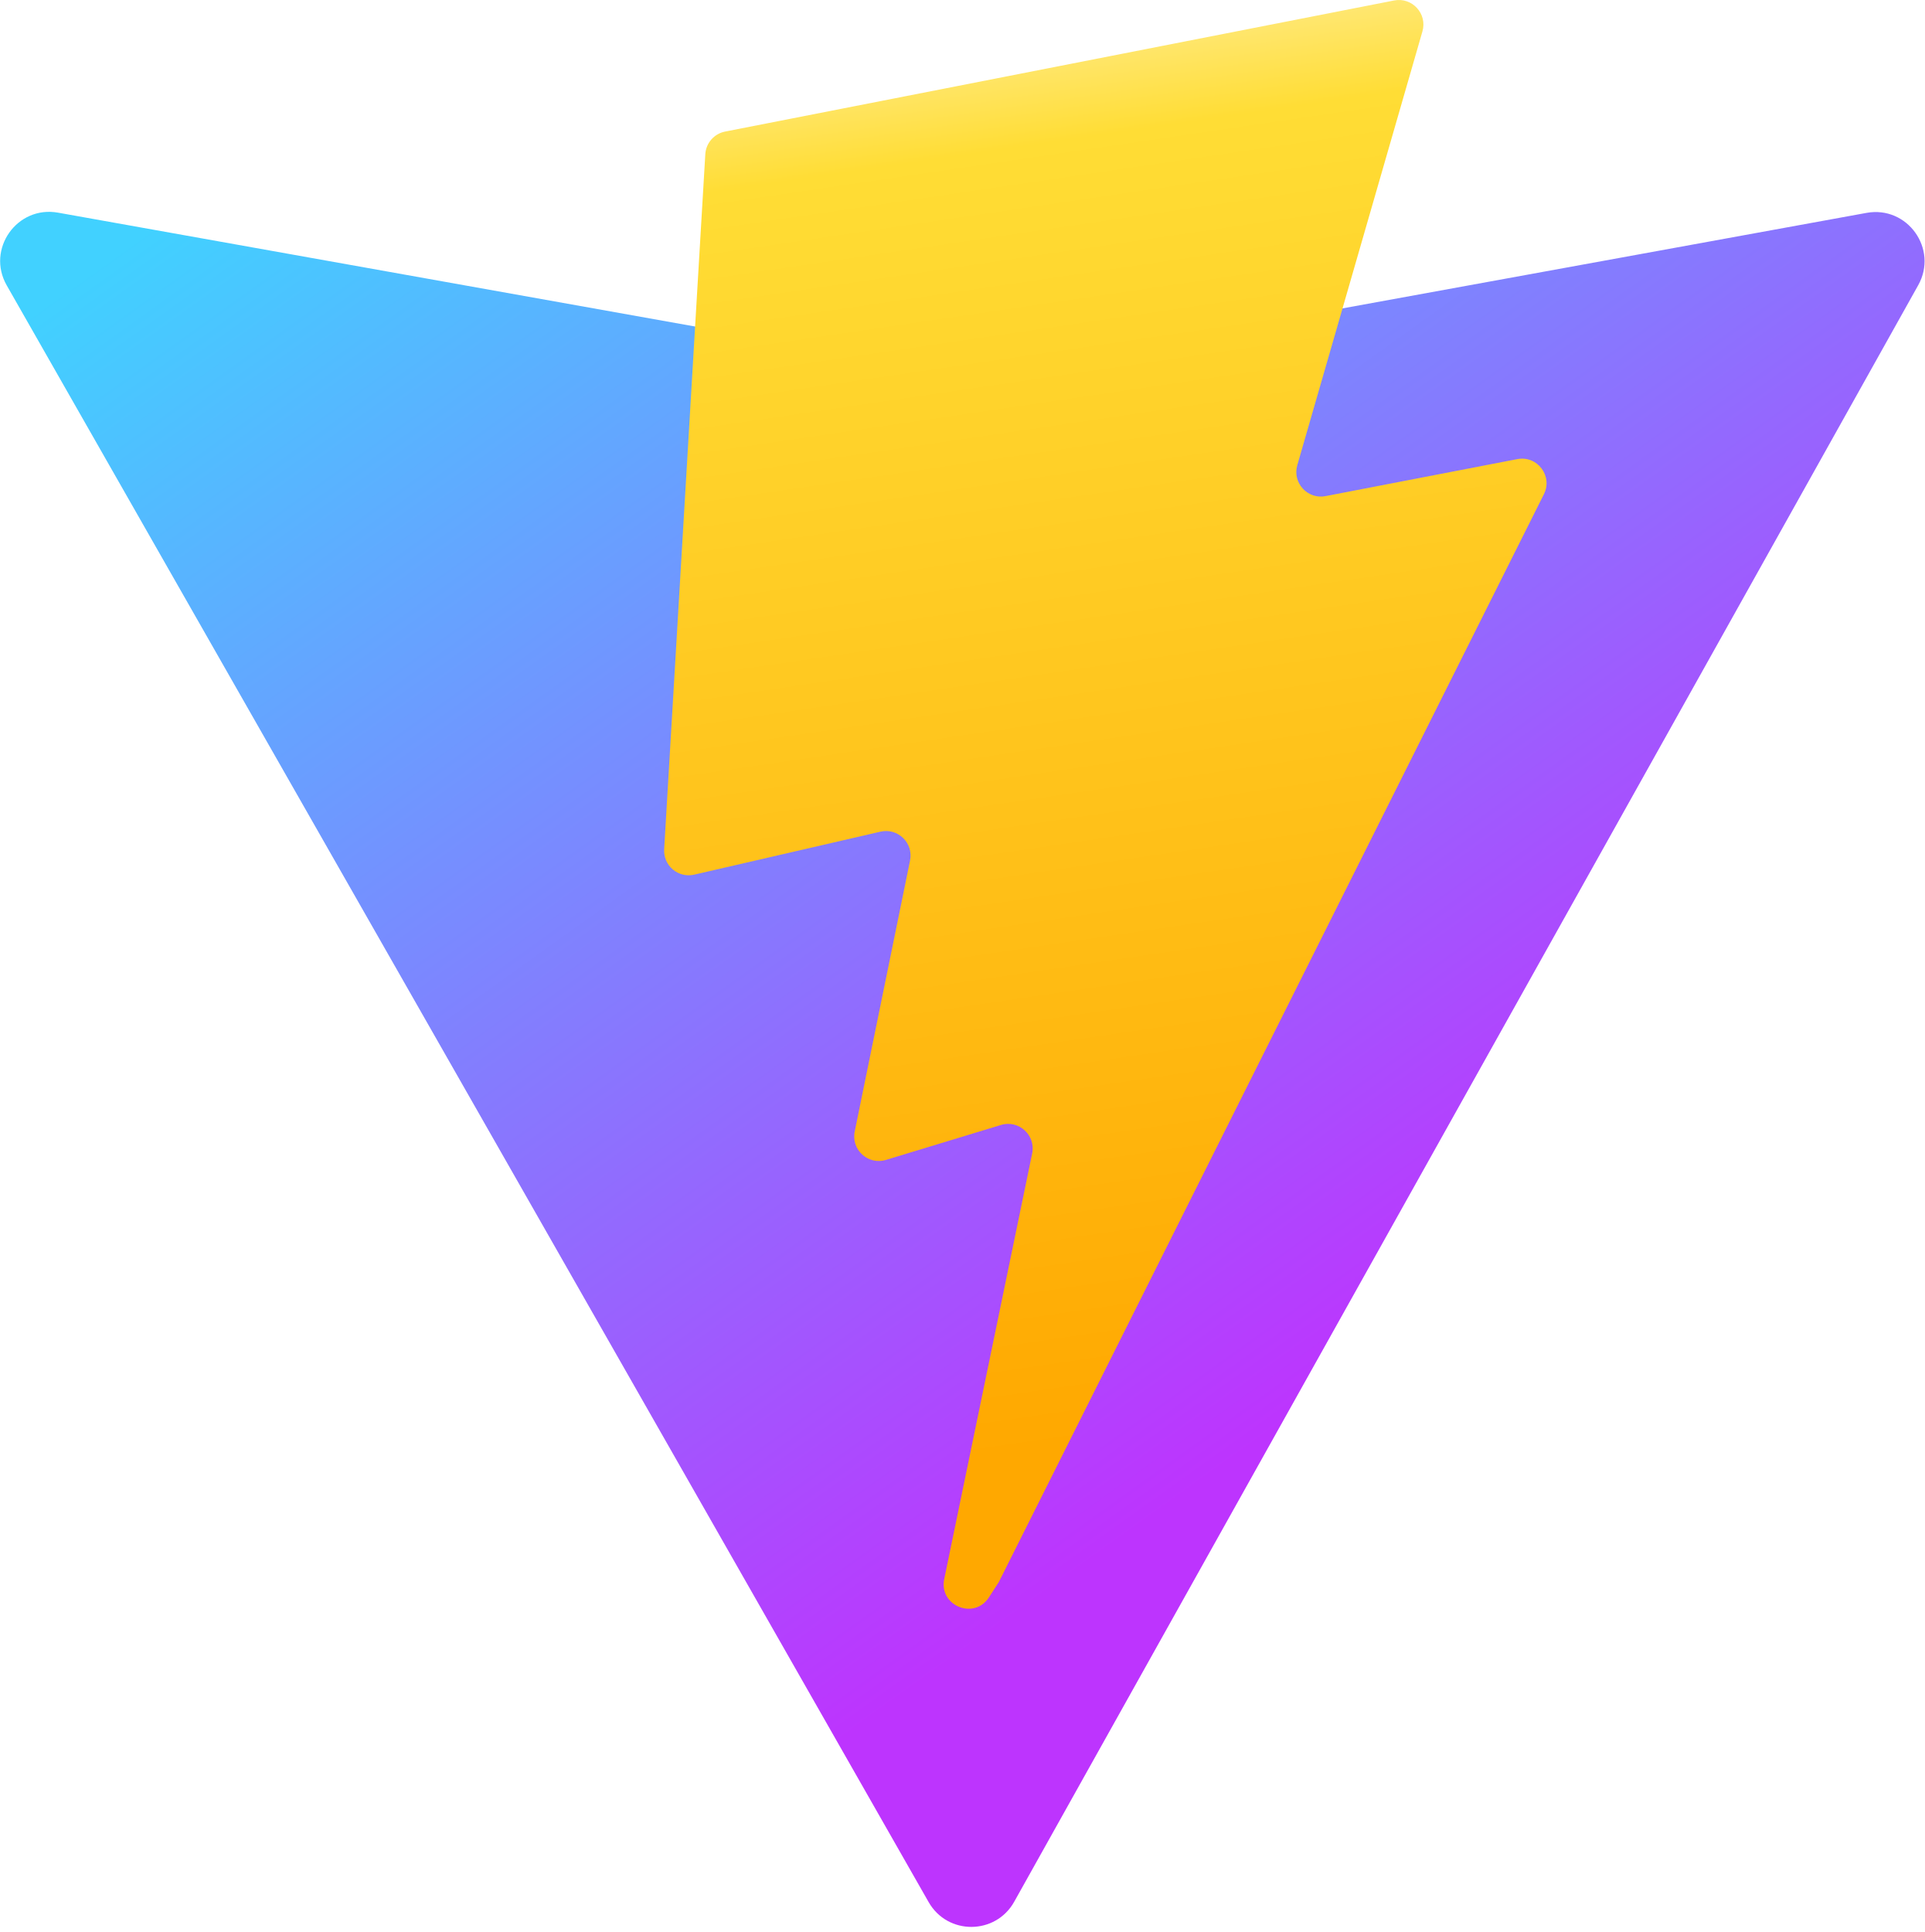
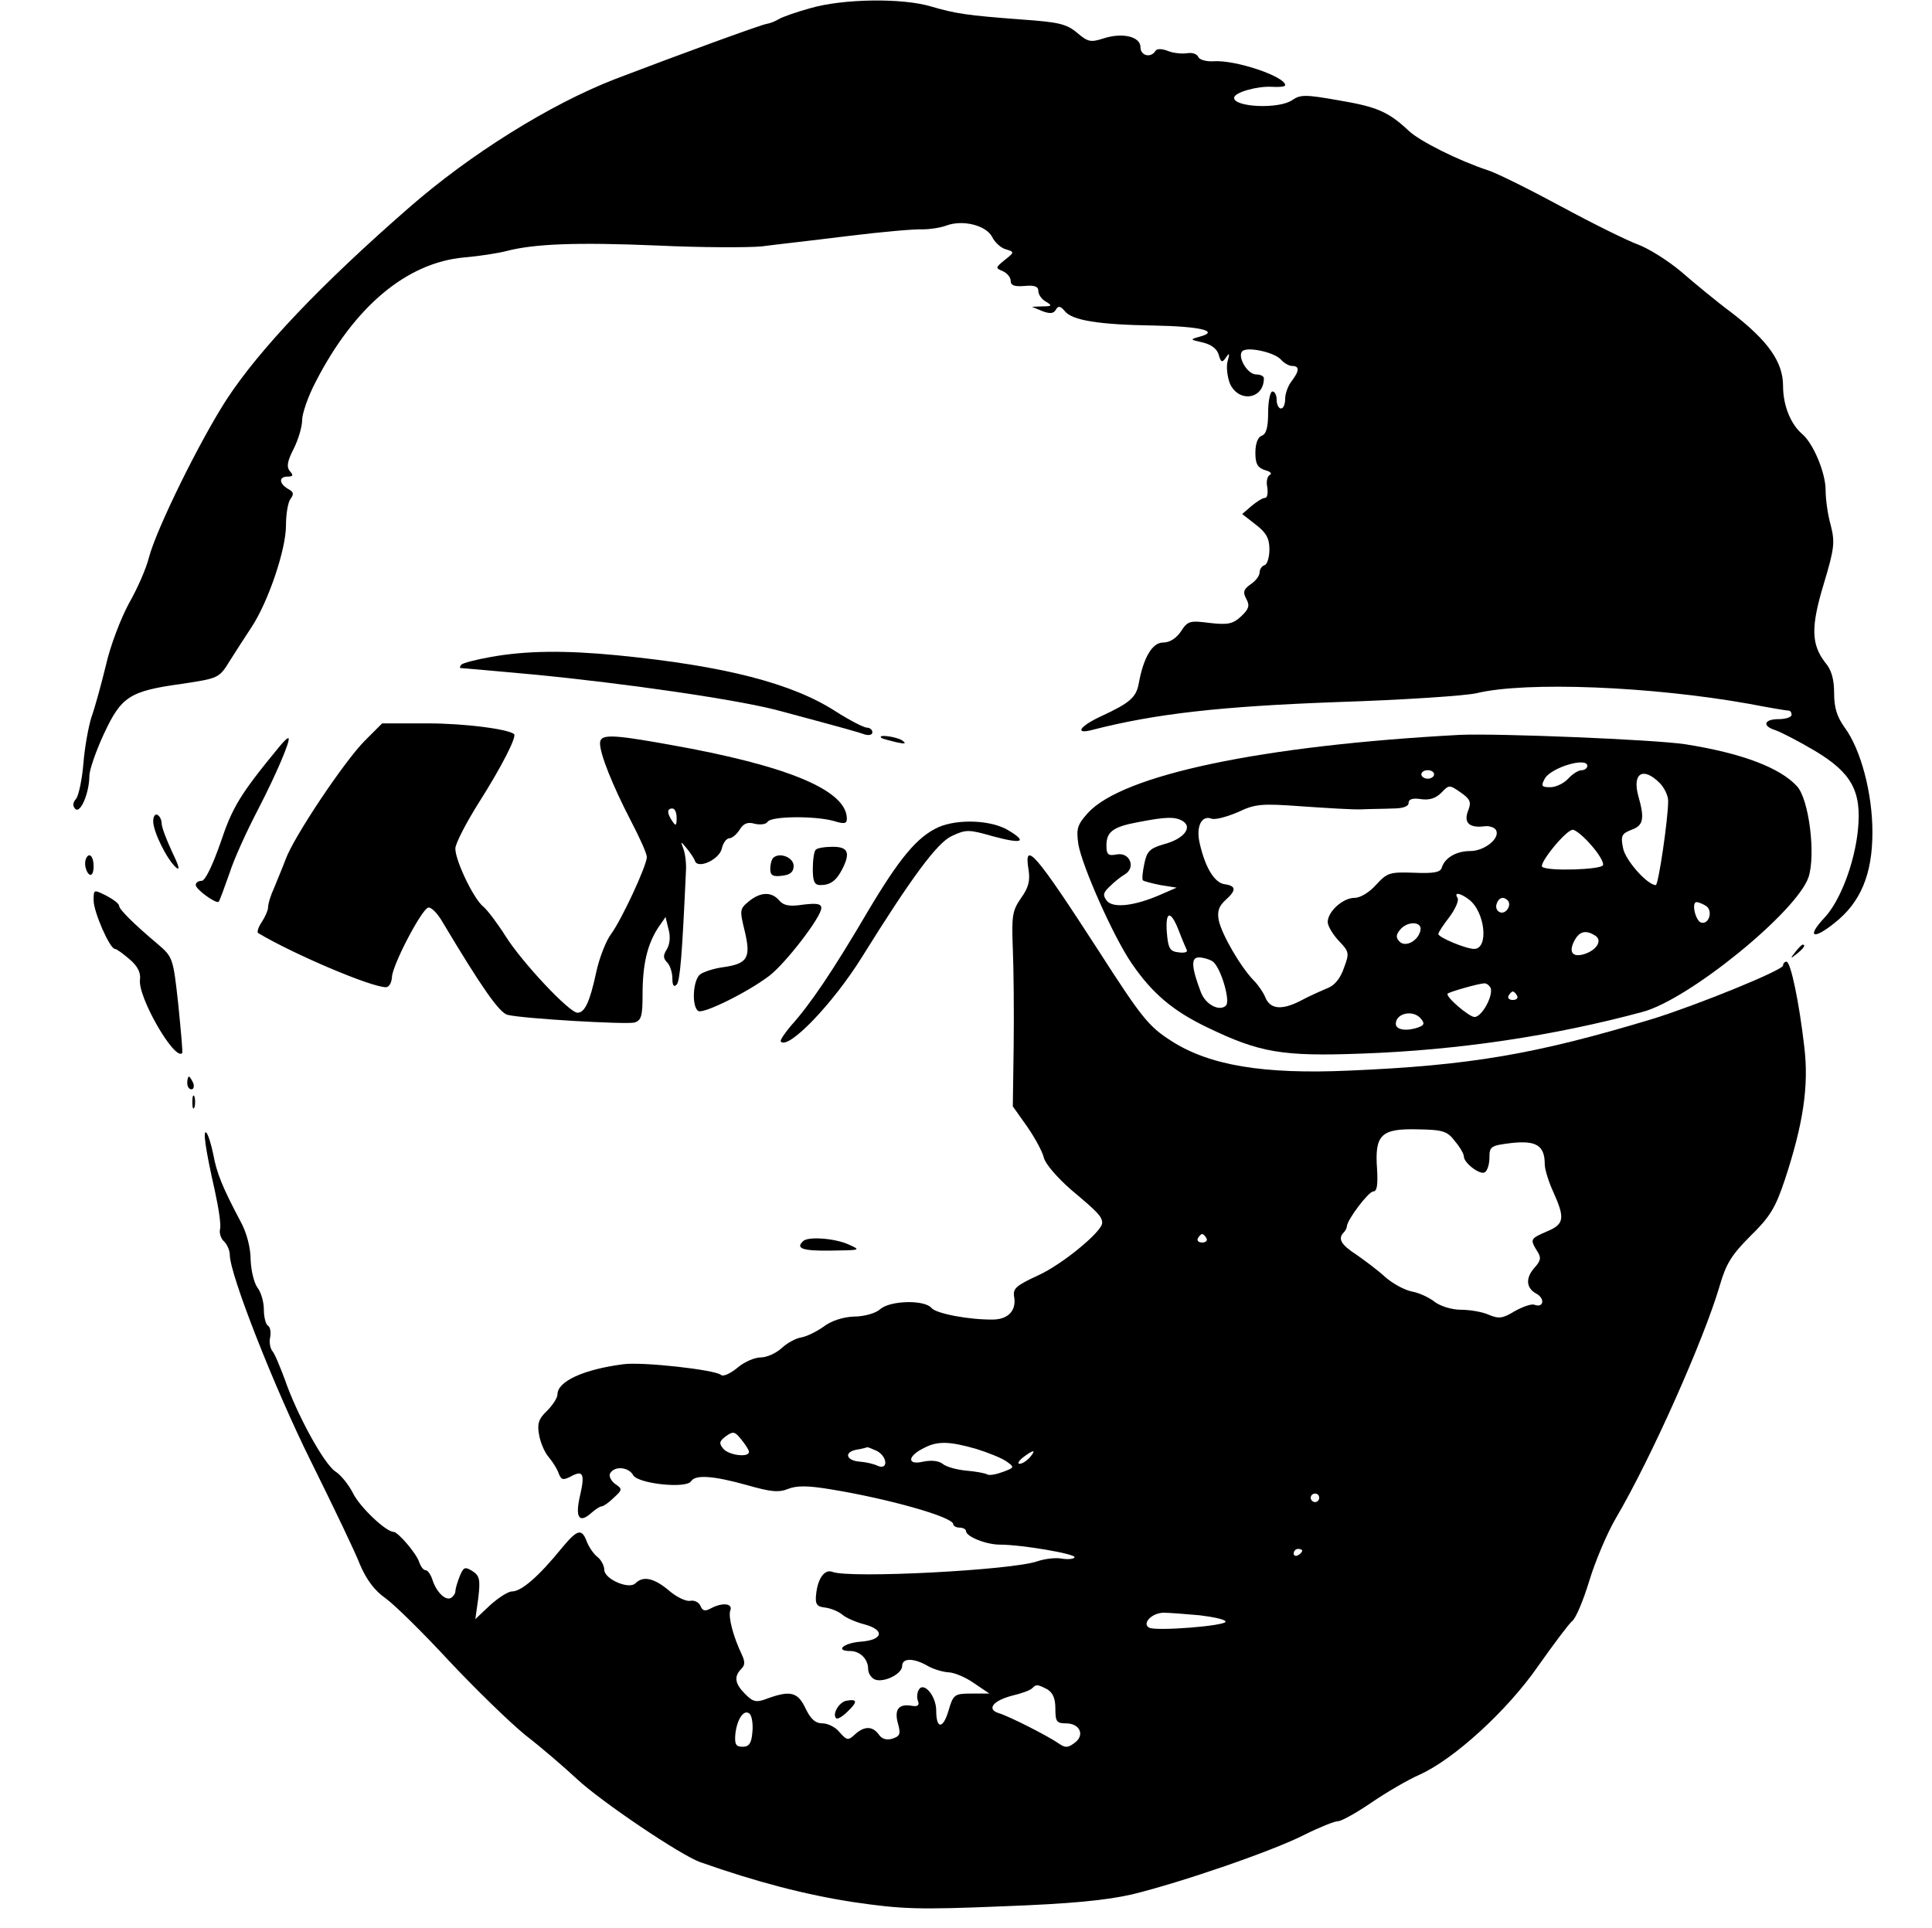
- <svg xmlns="http://www.w3.org/2000/svg" aria-hidden="true" role="img" class="iconify iconify--logos" width="31.88" height="32" preserveAspectRatio="xMidYMid meet" viewBox="0 0 256 257">
-   <defs>
-     <linearGradient id="IconifyId1813088fe1fbc01fb466" x1="-.828%" x2="57.636%" y1="7.652%" y2="78.411%">
-       <stop offset="0%" stop-color="#41D1FF" />
-       <stop offset="100%" stop-color="#BD34FE" />
-     </linearGradient>
-     <linearGradient id="IconifyId1813088fe1fbc01fb467" x1="43.376%" x2="50.316%" y1="2.242%" y2="89.03%">
-       <stop offset="0%" stop-color="#FFEA83" />
-       <stop offset="8.333%" stop-color="#FFDD35" />
-       <stop offset="100%" stop-color="#FFA800" />
-     </linearGradient>
-   </defs>
-   <path fill="url(#IconifyId1813088fe1fbc01fb466)" d="M255.153 37.938L134.897 252.976c-2.483 4.44-8.862 4.466-11.382.048L.875 37.958c-2.746-4.814 1.371-10.646 6.827-9.67l120.385 21.517a6.537 6.537 0 0 0 2.322-.004l117.867-21.483c5.438-.991 9.574 4.796 6.877 9.62Z" />
-   <path fill="url(#IconifyId1813088fe1fbc01fb467)" d="M185.432.063L96.44 17.501a3.268 3.268 0 0 0-2.634 3.014l-5.474 92.456a3.268 3.268 0 0 0 3.997 3.378l24.777-5.718c2.318-.535 4.413 1.507 3.936 3.838l-7.361 36.047c-.495 2.426 1.782 4.5 4.151 3.78l15.304-4.649c2.372-.72 4.652 1.36 4.15 3.788l-11.698 56.621c-.732 3.542 3.979 5.473 5.943 2.437l1.313-2.028l72.516-144.72c1.215-2.423-.88-5.186-3.54-4.672l-25.505 4.922c-2.396.462-4.435-1.77-3.759-4.114l16.646-57.705c.677-2.35-1.37-4.583-3.769-4.113Z" />
+ <svg xmlns="http://www.w3.org/2000/svg" version="1.0" width="454pt" height="453pt" viewBox="0 0 454 453" preserveAspectRatio="xMidYMid meet">
+   <g transform="translate(0,453) scale(0.1,-0.1)" fill="#000000" stroke="none">
+     <path d="M1905 4511 c-33 -9 -67 -21 -75 -26 -8 -5 -21 -10 -28 -11 -14 -2 -216 -76 -357 -130 -152 -59 -340 -176 -485 -303 -204 -178 -349 -330 -427 -449 -63 -97 -165 -304 -183 -372 -6 -25 -27 -73 -47 -108 -19 -35 -44 -100 -54 -145 -11 -45 -26 -100 -34 -122 -7 -22 -16 -71 -19 -109 -3 -37 -11 -75 -17 -83 -8 -9 -9 -17 -2 -24 12 -12 33 38 33 78 0 13 15 57 34 98 41 88 60 101 184 118 85 13 87 13 112 54 14 22 37 58 51 79 39 59 81 182 81 239 0 28 5 56 11 63 8 11 7 16 -6 23 -22 13 -22 29 -1 29 13 0 14 3 5 13 -8 10 -6 23 9 52 11 22 20 52 20 68 0 15 14 56 32 90 91 177 214 280 349 292 35 3 80 10 99 15 65 17 164 21 355 13 105 -5 215 -5 245 -2 30 4 120 14 200 24 80 10 160 17 178 16 18 0 43 4 56 9 38 14 92 1 107 -26 6 -13 21 -27 33 -30 20 -6 20 -7 -3 -25 -22 -18 -22 -19 -5 -26 11 -5 19 -15 19 -23 0 -11 9 -14 33 -12 23 2 32 -1 32 -12 0 -8 8 -20 18 -25 15 -9 14 -11 -8 -11 l-25 -1 24 -10 c18 -7 27 -6 32 3 6 10 11 9 21 -3 17 -22 80 -32 209 -34 109 -2 156 -13 109 -26 -25 -7 -24 -7 7 -14 20 -5 33 -15 37 -29 5 -18 8 -19 17 -6 8 12 9 10 4 -8 -4 -13 -1 -37 5 -53 20 -46 80 -38 80 12 0 5 -8 9 -18 9 -22 0 -47 46 -31 56 16 9 75 -5 89 -21 7 -8 19 -15 26 -15 18 0 18 -11 -1 -36 -8 -10 -15 -29 -15 -41 0 -13 -4 -23 -10 -23 -5 0 -10 9 -10 20 0 11 -4 20 -10 20 -5 0 -10 -22 -10 -49 0 -34 -4 -51 -15 -55 -9 -3 -15 -18 -15 -40 0 -26 5 -35 23 -41 12 -3 17 -8 11 -11 -6 -3 -9 -16 -6 -29 2 -14 0 -25 -5 -25 -6 0 -20 -9 -32 -19 l-22 -19 32 -25 c25 -19 32 -33 32 -58 0 -18 -5 -35 -11 -37 -7 -2 -12 -10 -12 -17 0 -8 -9 -20 -21 -28 -17 -12 -19 -19 -10 -35 8 -15 6 -23 -12 -40 -19 -18 -31 -21 -74 -16 -47 6 -52 5 -68 -20 -11 -16 -26 -26 -42 -26 -25 0 -46 -35 -57 -96 -6 -33 -21 -46 -88 -77 -52 -24 -64 -44 -20 -32 148 38 302 55 572 65 157 5 305 15 330 21 116 28 411 16 640 -25 47 -9 88 -16 93 -16 4 0 7 -4 7 -10 0 -5 -13 -10 -30 -10 -35 0 -40 -16 -8 -26 12 -4 53 -25 92 -48 87 -52 111 -95 102 -186 -8 -79 -42 -168 -79 -207 -42 -45 -27 -53 24 -12 61 48 89 114 89 213 0 92 -27 194 -65 246 -18 25 -25 46 -25 81 0 32 -6 55 -21 72 -33 43 -34 84 -3 186 25 83 26 97 16 137 -7 24 -12 61 -12 82 0 41 -29 110 -55 132 -27 23 -45 67 -45 113 0 57 -36 107 -122 173 -35 26 -88 70 -118 96 -31 26 -76 54 -100 63 -25 9 -106 49 -180 89 -74 40 -152 79 -174 86 -67 22 -160 68 -186 93 -47 44 -74 56 -163 71 -79 14 -91 14 -110 1 -31 -22 -137 -17 -137 5 0 13 55 28 89 26 17 -1 31 0 31 4 0 20 -117 60 -169 56 -17 -1 -33 4 -35 10 -3 7 -14 11 -26 9 -12 -2 -32 0 -45 5 -15 6 -27 6 -30 0 -11 -17 -35 -11 -35 9 0 25 -42 35 -86 21 -31 -10 -37 -9 -63 13 -25 21 -44 25 -128 31 -134 10 -157 14 -216 31 -67 20 -206 18 -282 -4z" />
+     <path d="M1153 2986 c-34 -6 -65 -14 -69 -18 -4 -5 -4 -8 -1 -8 4 0 80 -7 169 -15 219 -21 486 -60 578 -85 164 -44 185 -50 202 -56 10 -3 18 -1 18 5 0 6 -6 11 -13 11 -7 0 -40 17 -73 38 -102 66 -260 107 -513 132 -124 12 -215 11 -298 -4z" />
+     <path d="M856 2788 c-48 -49 -166 -225 -185 -278 -7 -19 -20 -49 -27 -67 -8 -17 -14 -37 -14 -45 0 -7 -7 -23 -15 -35 -8 -12 -12 -24 -8 -26 84 -50 265 -127 300 -127 7 0 13 10 14 23 0 27 69 159 85 164 7 2 22 -13 34 -34 92 -154 134 -214 153 -218 37 -9 278 -23 298 -18 16 5 19 15 19 67 0 69 11 116 36 155 l18 26 7 -29 c5 -17 3 -35 -4 -47 -9 -14 -9 -21 1 -31 6 -6 12 -23 12 -37 0 -16 3 -22 10 -15 8 8 13 69 22 269 1 17 -2 39 -6 50 -7 19 -7 19 8 1 8 -10 17 -23 19 -29 6 -20 56 2 63 28 3 14 11 25 18 25 6 0 17 9 24 20 9 15 19 19 36 14 13 -3 27 -1 30 5 9 13 109 14 154 2 26 -8 32 -7 32 5 0 67 -140 125 -417 174 -139 25 -163 25 -163 3 0 -25 29 -98 72 -181 21 -40 38 -78 38 -86 0 -20 -59 -147 -84 -181 -12 -16 -28 -57 -35 -90 -15 -70 -27 -95 -44 -95 -19 0 -130 118 -169 180 -19 30 -43 62 -53 70 -22 18 -65 107 -65 136 0 11 25 60 56 109 52 82 89 154 82 160 -16 12 -117 25 -203 25 l-107 0 -42 -42z m734 -180 c0 -19 -2 -20 -10 -8 -13 19 -13 30 0 30 6 0 10 -10 10 -22z" />
+     <path d="M3430 2803 c-465 -25 -793 -94 -874 -184 -25 -28 -27 -37 -22 -73 9 -52 83 -219 126 -281 48 -70 97 -111 176 -149 124 -60 177 -69 364 -62 227 8 453 42 660 98 109 29 363 236 390 317 17 53 1 182 -27 213 -40 44 -130 78 -263 99 -73 11 -440 26 -530 22z m300 -73 c0 -5 -6 -10 -13 -10 -8 0 -22 -9 -32 -20 -10 -11 -29 -20 -42 -20 -21 0 -22 3 -13 20 14 26 100 52 100 30z m-360 -20 c0 -5 -7 -10 -15 -10 -8 0 -15 5 -15 10 0 6 7 10 15 10 8 0 15 -4 15 -10z m530 -20 c11 -11 20 -30 20 -42 0 -43 -23 -198 -29 -198 -20 0 -72 59 -77 87 -6 29 -3 34 20 43 28 10 31 26 16 79 -15 54 11 70 50 31z m-450 -65 c-11 -28 2 -41 37 -37 11 2 24 -2 28 -8 12 -19 -26 -50 -60 -50 -33 0 -60 -16 -67 -39 -3 -11 -19 -14 -65 -12 -58 2 -63 0 -89 -28 -16 -18 -37 -31 -51 -31 -27 0 -63 -32 -63 -57 0 -9 12 -29 26 -44 25 -26 25 -29 12 -64 -8 -24 -22 -41 -38 -47 -14 -6 -44 -19 -66 -31 -44 -22 -70 -18 -81 10 -4 10 -16 28 -27 39 -31 32 -75 108 -82 141 -4 21 0 33 15 47 27 24 26 34 -1 38 -24 3 -46 39 -59 97 -9 39 5 66 28 57 8 -3 35 4 61 15 42 20 56 21 152 14 58 -4 121 -8 140 -7 19 1 52 1 73 2 24 0 37 5 37 13 0 9 10 12 29 9 20 -3 35 2 48 15 18 19 19 19 45 1 23 -16 26 -23 18 -43z m-670 -25 c23 -15 1 -42 -45 -54 -34 -10 -40 -17 -46 -46 -4 -19 -6 -37 -3 -39 2 -2 21 -7 41 -11 l38 -6 -39 -17 c-60 -26 -110 -32 -125 -14 -10 13 -9 19 7 34 10 10 26 23 35 28 27 16 12 53 -19 47 -20 -4 -24 0 -24 21 0 32 15 44 75 55 67 13 87 13 105 2z m959 -56 c18 -20 30 -41 28 -47 -3 -11 -132 -15 -143 -4 -8 8 56 87 72 87 6 0 26 -16 43 -36z m-287 -128 c38 -29 47 -116 12 -116 -19 0 -84 27 -84 35 0 4 12 22 26 40 14 19 23 39 19 45 -9 14 6 12 27 -4z m91 -2 c10 -11 -4 -33 -18 -28 -8 3 -11 12 -8 20 5 15 16 18 26 8z m466 -13 c17 -11 7 -45 -12 -39 -13 5 -23 48 -10 48 4 0 14 -4 22 -9z m-1239 -58 c8 -21 17 -42 19 -46 2 -5 -7 -7 -20 -5 -20 2 -24 10 -27 46 -4 52 9 54 28 5z m568 1 c-5 -25 -35 -41 -49 -27 -9 9 -9 16 1 28 17 21 52 20 48 -1z m411 -13 c18 -12 1 -36 -29 -44 -26 -7 -34 7 -20 33 12 22 27 25 49 11z m-900 -60 c19 -12 43 -93 32 -104 -15 -15 -48 2 -59 31 -22 58 -24 82 -5 82 10 0 24 -4 32 -9z m654 -63 c6 -19 -21 -68 -38 -68 -13 0 -70 49 -63 55 4 4 70 23 85 24 6 1 13 -5 16 -11z m62 -18 c3 -5 -1 -10 -10 -10 -9 0 -13 5 -10 10 3 6 8 10 10 10 2 0 7 -4 10 -10z m-226 -54 c9 -11 8 -15 -5 -20 -27 -10 -54 -7 -54 8 0 25 41 34 59 12z" />
+     <path d="M657 2776 c-93 -113 -111 -143 -139 -227 -19 -54 -36 -89 -44 -89 -8 0 -14 -4 -14 -10 0 -10 48 -45 54 -39 2 2 13 32 25 66 11 35 42 102 67 150 43 83 77 163 72 168 -2 2 -11 -7 -21 -19z" />
+     <path d="M2071 2796 c2 -2 18 -6 34 -10 22 -5 26 -4 15 4 -14 9 -59 15 -49 6z" />
+     <path d="M360 2600 c0 -25 33 -91 54 -109 10 -8 6 5 -10 38 -13 28 -24 57 -24 65 0 8 -4 18 -10 21 -5 3 -10 -3 -10 -15z" />
+     <path d="M2205 2586 c-50 -23 -91 -72 -167 -200 -81 -138 -134 -216 -178 -265 -16 -19 -28 -36 -25 -39 18 -19 122 89 190 198 117 188 177 269 211 285 34 16 40 16 96 0 70 -19 84 -14 37 14 -40 24 -118 27 -164 7z" />
+     <path d="M1917 2533 c-4 -3 -7 -24 -7 -45 0 -30 4 -38 18 -38 23 0 37 10 51 37 20 39 14 53 -22 53 -19 0 -37 -3 -40 -7z" />
+     <path d="M200 2501 c0 -11 5 -23 10 -26 6 -4 10 5 10 19 0 14 -4 26 -10 26 -5 0 -10 -9 -10 -19z" />
+     <path d="M1817 2514 c-4 -4 -7 -16 -7 -26 0 -15 6 -19 28 -16 19 2 27 9 27 23 0 20 -33 33 -48 19z" />
+     <path d="M2417 2486 c4 -26 0 -42 -18 -67 -20 -29 -22 -41 -19 -118 2 -47 3 -150 2 -229 l-2 -142 34 -48 c18 -26 36 -59 39 -73 4 -15 32 -47 64 -75 62 -52 73 -63 73 -78 0 -20 -93 -97 -150 -123 -52 -24 -60 -31 -57 -50 6 -32 -13 -53 -48 -54 -57 -1 -135 14 -146 27 -16 20 -98 18 -121 -3 -10 -9 -37 -17 -61 -17 -26 -1 -54 -10 -72 -24 -17 -12 -40 -23 -52 -25 -13 -2 -33 -13 -46 -25 -13 -12 -35 -22 -49 -22 -15 0 -40 -11 -56 -25 -16 -13 -33 -21 -38 -16 -14 12 -184 31 -229 25 -93 -12 -155 -40 -155 -71 0 -8 -11 -25 -25 -39 -20 -19 -23 -31 -18 -57 3 -17 13 -41 23 -52 9 -11 20 -28 23 -38 6 -15 10 -16 28 -7 29 16 34 7 22 -45 -12 -51 -2 -66 26 -41 10 9 21 16 25 16 4 0 17 9 28 20 21 19 21 21 3 33 -10 8 -15 19 -11 25 11 18 44 14 54 -5 12 -20 125 -32 136 -14 10 16 52 13 131 -9 56 -16 75 -18 97 -9 20 8 46 8 100 -1 135 -22 288 -65 288 -82 0 -4 7 -8 15 -8 8 0 15 -4 15 -8 0 -13 47 -32 80 -32 51 0 180 -22 175 -30 -2 -4 -16 -5 -29 -3 -14 3 -40 0 -58 -6 -58 -21 -441 -41 -482 -25 -18 7 -34 -15 -38 -51 -3 -25 1 -31 22 -33 14 -2 32 -10 40 -17 8 -7 31 -17 50 -22 50 -13 46 -37 -7 -41 -41 -3 -62 -22 -25 -22 23 0 42 -19 42 -42 0 -10 7 -21 16 -25 21 -8 64 13 64 32 0 19 27 19 60 0 14 -8 35 -14 48 -15 13 0 40 -11 60 -25 l37 -25 -42 0 c-40 0 -43 -2 -54 -40 -13 -44 -29 -44 -29 0 0 34 -29 69 -41 49 -4 -7 -5 -19 -2 -26 4 -10 0 -14 -13 -12 -32 6 -43 -8 -34 -41 7 -25 5 -30 -13 -36 -13 -4 -25 -1 -32 10 -15 20 -34 20 -56 0 -16 -15 -19 -14 -36 5 -9 12 -28 21 -40 21 -17 0 -28 10 -40 35 -18 38 -35 43 -88 24 -28 -11 -35 -9 -54 10 -24 24 -27 41 -9 59 9 9 9 17 1 34 -20 42 -32 88 -27 103 7 17 -18 20 -46 5 -13 -7 -19 -6 -24 6 -3 8 -14 14 -24 12 -10 -2 -33 9 -51 25 -35 29 -60 34 -78 16 -15 -15 -73 10 -73 32 0 9 -7 23 -16 30 -9 7 -20 23 -25 36 -12 32 -22 29 -58 -14 -56 -69 -96 -103 -118 -103 -9 0 -32 -15 -51 -32 l-35 -33 7 50 c5 43 3 52 -14 63 -18 11 -21 9 -30 -13 -6 -15 -10 -30 -10 -35 0 -5 -5 -12 -10 -15 -13 -8 -35 14 -44 43 -4 12 -11 22 -16 22 -5 0 -11 8 -15 19 -6 20 -50 71 -60 71 -18 0 -79 58 -95 90 -10 20 -29 44 -42 52 -27 18 -91 135 -119 217 -11 29 -23 59 -29 66 -5 6 -8 21 -5 33 2 12 0 24 -6 27 -5 4 -9 21 -9 38 0 18 -7 41 -15 51 -8 11 -15 40 -16 65 0 28 -9 64 -24 91 -43 81 -56 114 -64 158 -5 24 -12 46 -16 50 -9 9 -2 -40 20 -137 9 -41 15 -81 12 -90 -2 -9 2 -22 10 -29 7 -7 13 -21 13 -31 0 -46 105 -313 191 -486 52 -105 104 -213 115 -242 15 -35 34 -61 60 -79 22 -16 89 -82 149 -147 61 -65 142 -144 180 -175 39 -30 93 -77 121 -103 58 -54 244 -179 289 -195 133 -47 249 -77 360 -94 115 -17 155 -18 350 -10 162 6 243 14 305 28 115 28 331 102 407 141 34 17 69 31 77 31 8 0 44 20 79 44 35 24 85 53 112 65 81 36 207 151 279 255 36 51 72 99 80 106 9 6 27 50 41 96 14 46 42 112 62 146 83 141 207 420 244 546 15 52 28 73 72 117 46 45 59 66 81 132 43 130 57 220 46 312 -12 105 -32 201 -42 201 -4 0 -8 -4 -8 -9 0 -11 -202 -93 -305 -125 -277 -84 -432 -110 -715 -122 -201 -9 -328 12 -418 70 -53 34 -69 54 -170 211 -148 229 -177 263 -165 191z m1002 -638 c12 -14 21 -30 21 -36 0 -15 38 -44 49 -37 6 3 11 19 11 34 0 27 3 29 53 35 57 6 77 -6 77 -50 0 -12 9 -41 20 -65 28 -62 26 -76 -15 -93 -39 -17 -40 -18 -23 -46 10 -15 9 -22 -5 -38 -23 -25 -21 -49 3 -62 22 -12 17 -35 -5 -26 -7 2 -27 -5 -45 -15 -28 -17 -37 -19 -61 -9 -15 7 -45 12 -66 12 -21 0 -47 8 -61 18 -12 10 -37 22 -55 25 -18 4 -45 19 -62 34 -16 15 -47 38 -67 52 -37 24 -45 38 -30 53 4 4 7 11 7 14 1 16 51 82 62 82 9 0 11 16 9 52 -6 81 9 96 94 94 61 -1 71 -4 89 -28z m-584 -228 c3 -5 -1 -10 -10 -10 -9 0 -13 5 -10 10 3 6 8 10 10 10 2 0 7 -4 10 -10z m-1075 -502 c0 -14 -47 -8 -60 7 -11 13 -10 18 6 30 17 12 21 11 36 -8 10 -12 18 -25 18 -29z m534 7 c29 -9 61 -22 72 -30 18 -13 18 -14 -9 -24 -16 -6 -32 -9 -37 -6 -5 3 -27 7 -50 9 -22 2 -47 9 -55 16 -9 7 -26 9 -46 5 -38 -9 -37 13 2 32 32 17 60 16 123 -2z m-233 -5 c25 -14 26 -45 2 -35 -10 5 -29 9 -42 10 -32 2 -39 22 -9 28 13 2 24 5 26 6 2 0 12 -4 23 -9z m359 -15 c-7 -8 -18 -15 -24 -15 -6 0 -2 7 8 15 25 19 32 19 16 0z m680 -95 c0 -5 -4 -10 -10 -10 -5 0 -10 5 -10 10 0 6 5 10 10 10 6 0 10 -4 10 -10z m-40 -124 c0 -3 -4 -8 -10 -11 -5 -3 -10 -1 -10 4 0 6 5 11 10 11 6 0 10 -2 10 -4z m-241 -152 c33 -4 61 -10 61 -15 0 -10 -165 -23 -180 -14 -17 10 7 35 35 35 12 0 50 -3 84 -6z m-358 -174 c13 -8 19 -21 19 -45 0 -31 3 -35 25 -35 33 0 45 -28 20 -46 -16 -12 -22 -12 -39 0 -25 17 -113 62 -139 70 -29 9 -14 29 31 41 22 5 44 13 48 18 9 9 12 9 35 -3z m-693 -101 c-2 -26 -8 -34 -23 -34 -16 0 -19 6 -17 30 4 36 21 60 34 47 5 -5 8 -25 6 -43z" />
+     <path d="M220 2414 c0 -27 38 -114 50 -114 4 0 19 -11 34 -24 19 -16 27 -31 25 -48 -6 -40 81 -191 99 -173 2 1 -3 53 -9 114 -12 110 -13 112 -48 142 -57 48 -91 82 -91 90 0 5 -13 15 -30 24 -30 15 -30 15 -30 -11z" />
+     <path d="M1760 2412 c-22 -18 -22 -21 -10 -70 15 -63 7 -77 -51 -85 -22 -3 -46 -11 -54 -17 -17 -14 -20 -76 -4 -86 12 -7 116 44 167 83 38 29 122 138 122 159 0 10 -10 12 -43 8 -32 -5 -46 -2 -56 10 -18 21 -44 20 -71 -2z" />
+     <path d="M4219 2293 c-13 -16 -12 -17 4 -4 16 13 21 21 13 21 -2 0 -10 -8 -17 -17z" />
+     <path d="M440 1985 c0 -8 4 -15 10 -15 5 0 7 7 4 15 -4 8 -8 15 -10 15 -2 0 -4 -7 -4 -15z" />
+     <path d="M452 1940 c0 -14 2 -19 5 -12 2 6 2 18 0 25 -3 6 -5 1 -5 -13z" />
+     <path d="M1887 1613 c-18 -17 -1 -23 66 -22 69 1 71 1 42 14 -32 15 -97 20 -108 8z" />
+     <path d="M1988 533 c-17 -4 -33 -32 -23 -41 3 -3 15 4 27 16 24 23 23 30 -4 25z" />
+   </g>
</svg>
